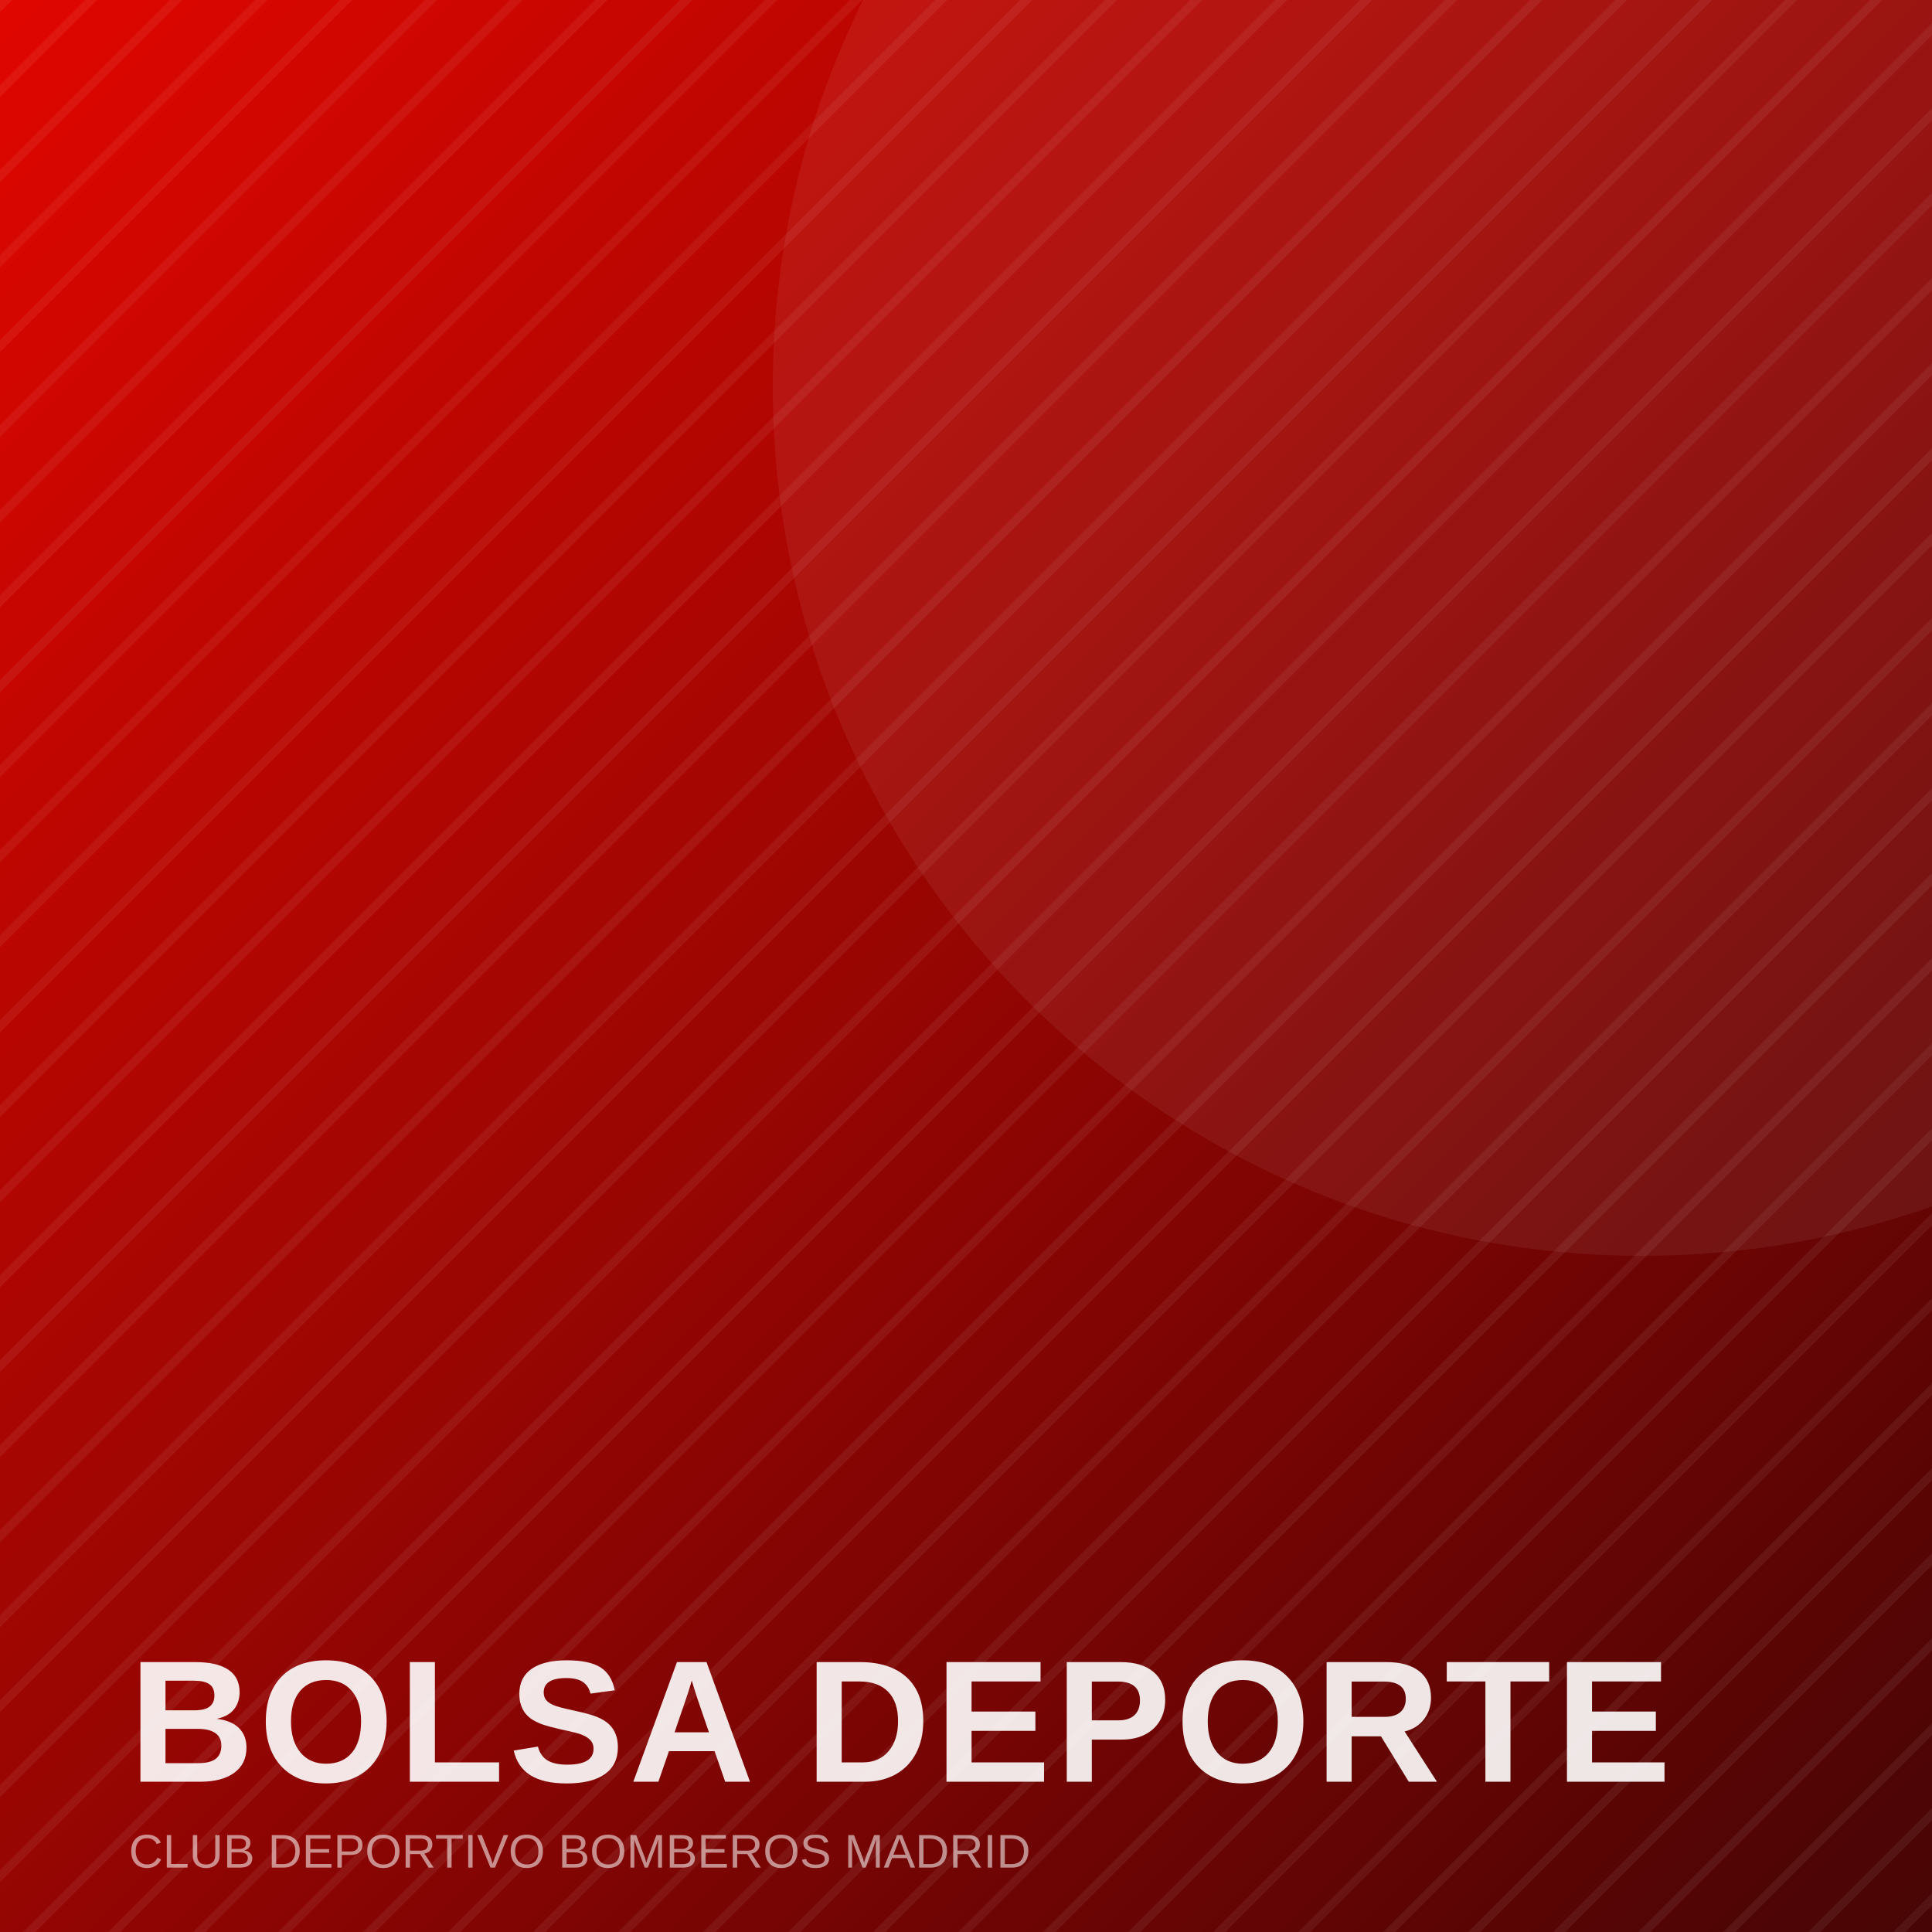
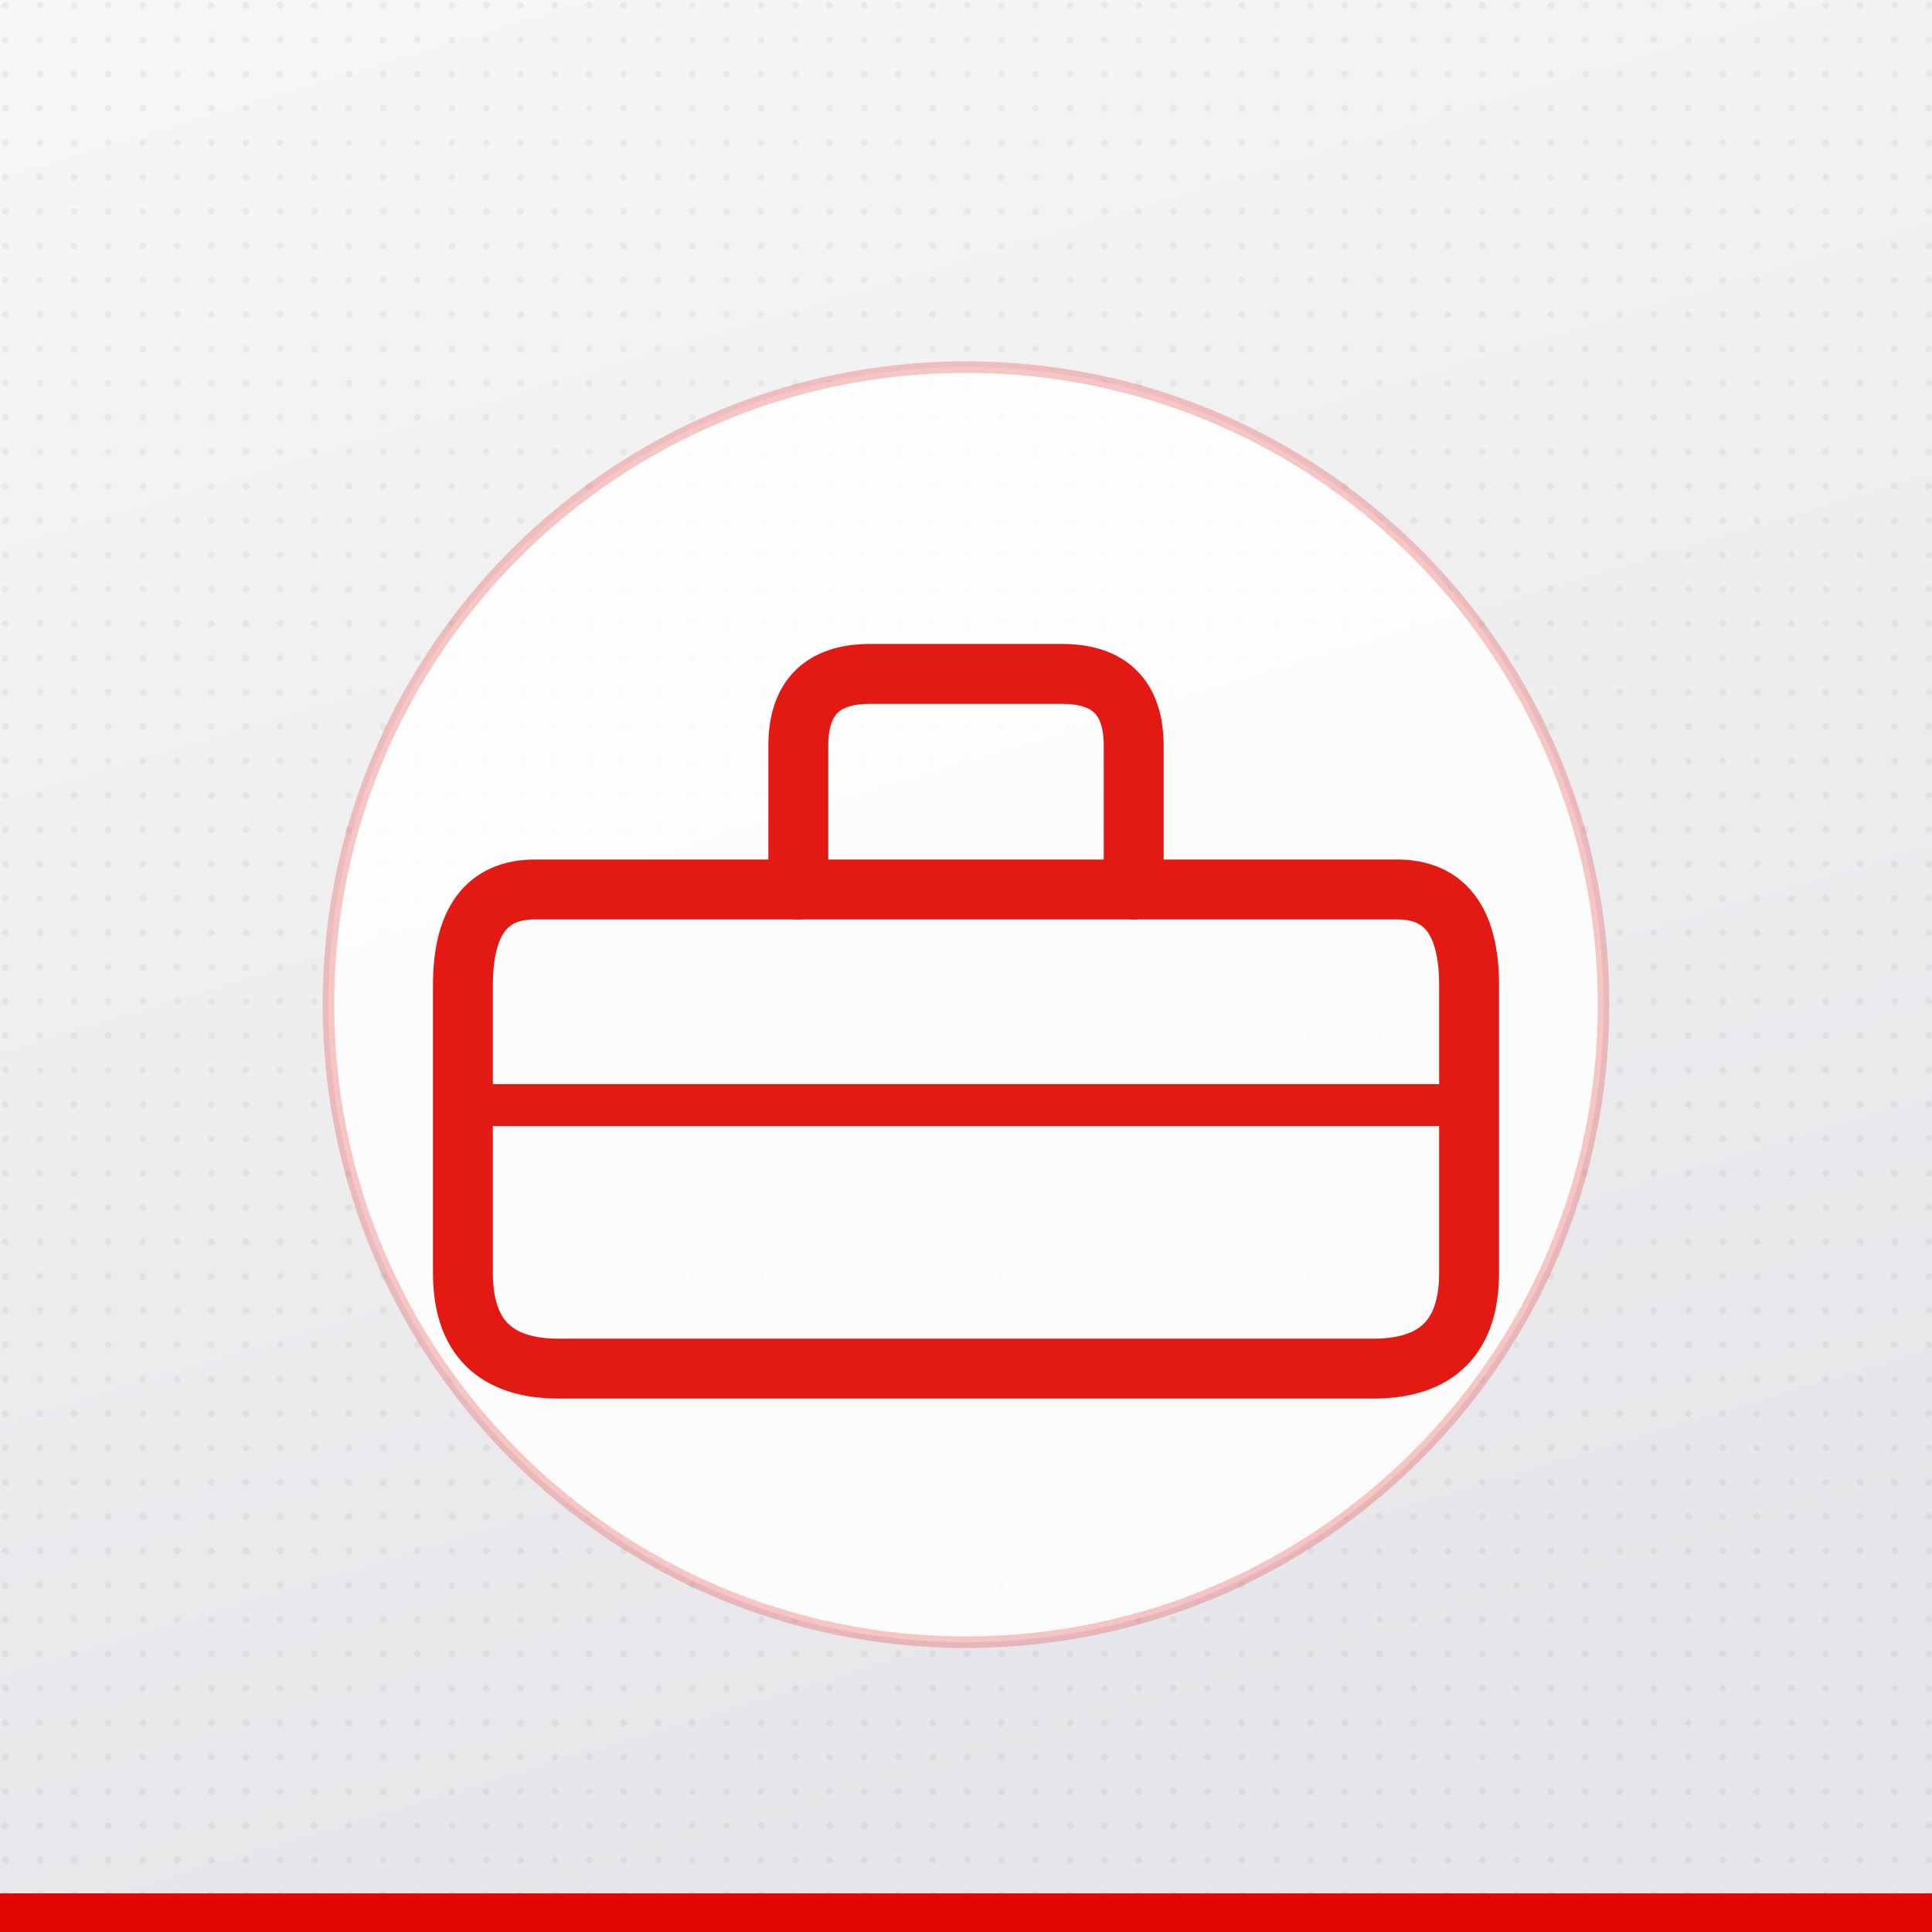
<svg xmlns="http://www.w3.org/2000/svg" viewBox="0 0 900 900" width="900" height="900">
  <defs>
-     <linearGradient id="g" x1="0" y1="0" x2="1" y2="1">
-       <stop offset="0" stop-color="#e10600" />
-       <stop offset="1" stop-color="#470505" />
+     <linearGradient id="f" x1="0" y1="0" x2="0.3" y2="1">
+       <stop offset="0" stop-color="#f7f7f8" />
+       <stop offset="1" stop-color="#e6e6ea" />
    </linearGradient>
-     <pattern id="p" width="28" height="28" patternUnits="userSpaceOnUse" patternTransform="rotate(45)">
-       <rect width="4" height="28" fill="rgba(255,255,255,0.06)" />
+     <pattern id="p" width="16" height="16" patternUnits="userSpaceOnUse">
+       <circle cx="2.5" cy="2.5" r="1.6" fill="rgba(11,11,13,0.05)" />
    </pattern>
  </defs>
-   <rect width="900" height="900" fill="url(#g)" />
+   <rect width="900" height="900" fill="url(#f)" />
  <rect width="900" height="900" fill="url(#p)" />
-   <circle cx="765" cy="180" r="405" fill="rgba(255,255,255,0.06)" />
-   <text x="60" y="830" font-family="Arial Narrow, Arial, sans-serif" font-weight="700" font-size="81" fill="rgba(255,255,255,0.9)" letter-spacing="2">BOLSA DEPORTE</text>
-   <text x="60" y="870" font-family="Arial, sans-serif" font-size="22" fill="rgba(255,255,255,0.55)">CLUB DEPORTIVO BOMBEROS MADRID</text>
+   <circle cx="450" cy="468" r="297" fill="#ffffff" opacity="0.85" />
+   <circle cx="450" cy="468" r="297" fill="none" stroke="#e10600" stroke-width="5.4" opacity="0.22" />
+   <g opacity="0.92" transform="translate(171 180) scale(5.58)">
+     <path d="M14 42 L86 42 Q92 42 92 50 L92 74 Q92 82 84 82 L16 82 Q8 82 8 74 L8 50 Q8 42 14 42 Z" fill="none" stroke="#e10600" stroke-width="5" stroke-linecap="round" stroke-linejoin="round" />
+     <path d="M36 42 L36 30 Q36 24 42 24 L58 24 Q64 24 64 30 L64 42" fill="none" stroke="#e10600" stroke-width="5" stroke-linecap="round" stroke-linejoin="round" />
+     <path d="M8 60 L92 60" fill="none" stroke="#e10600" stroke-width="3.5" stroke-linecap="round" stroke-linejoin="round" />
+   </g>
+   <rect x="0" y="882" width="900" height="18" fill="#e10600" />
</svg>
